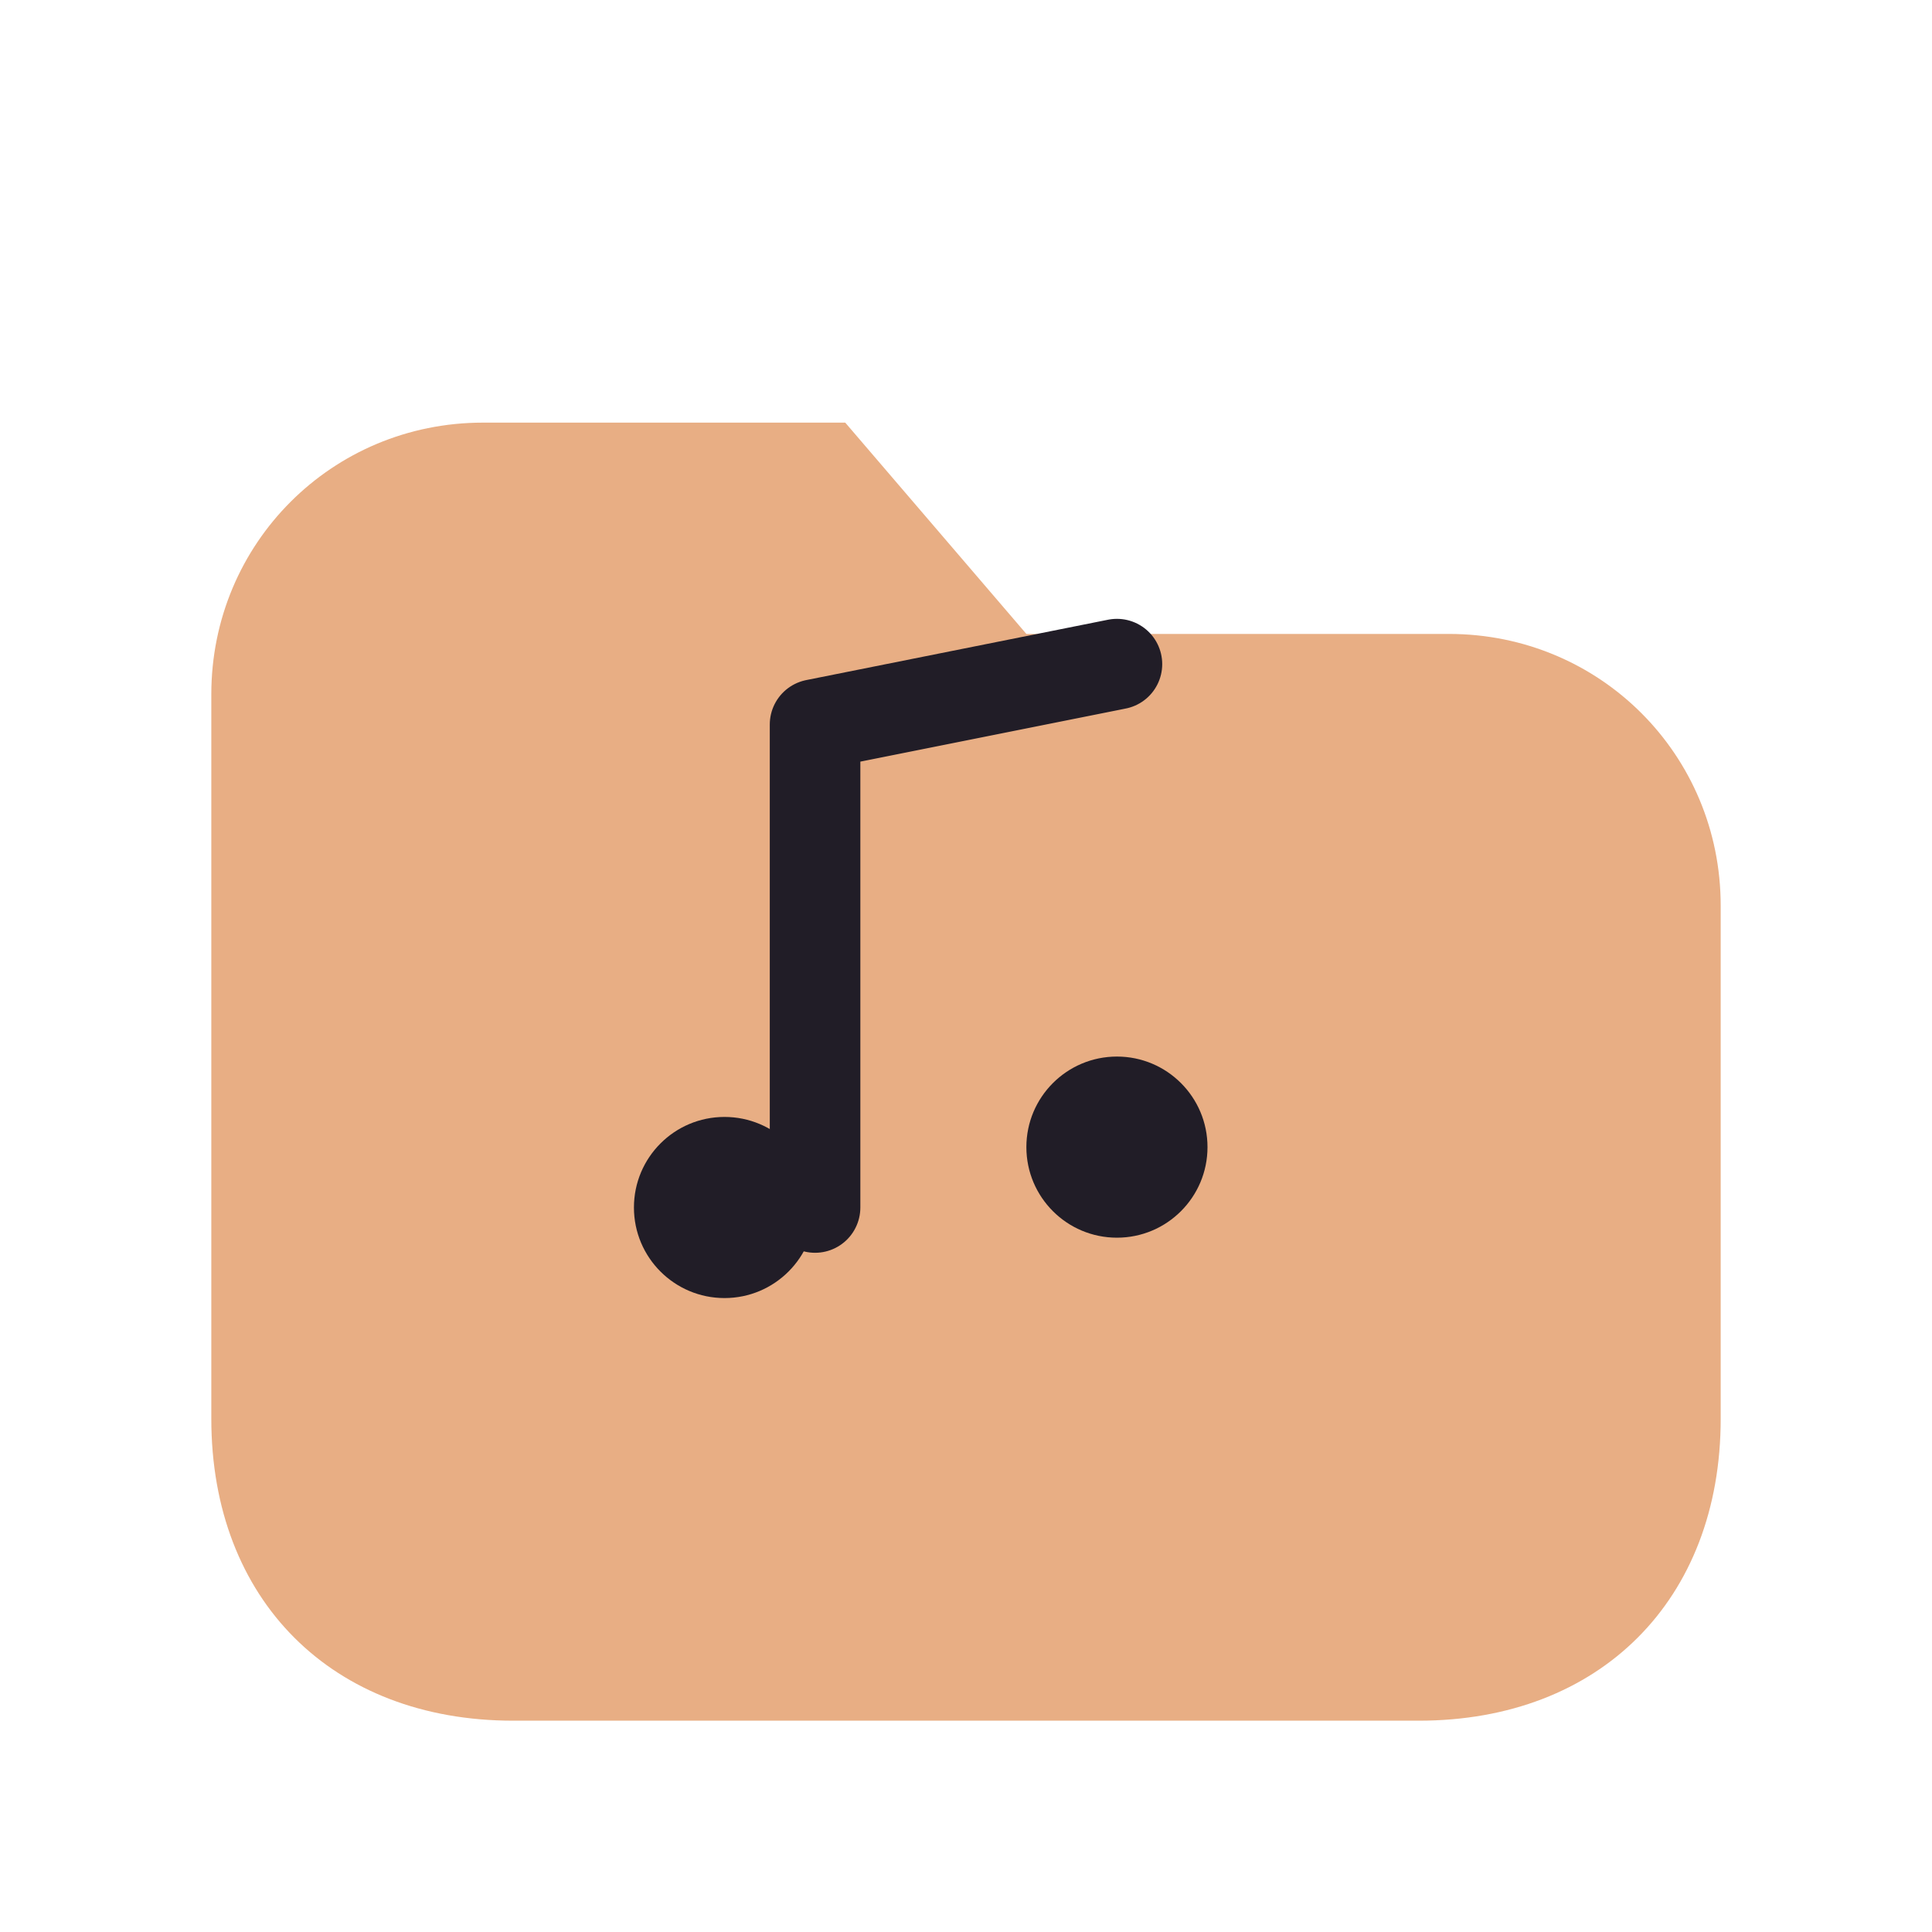
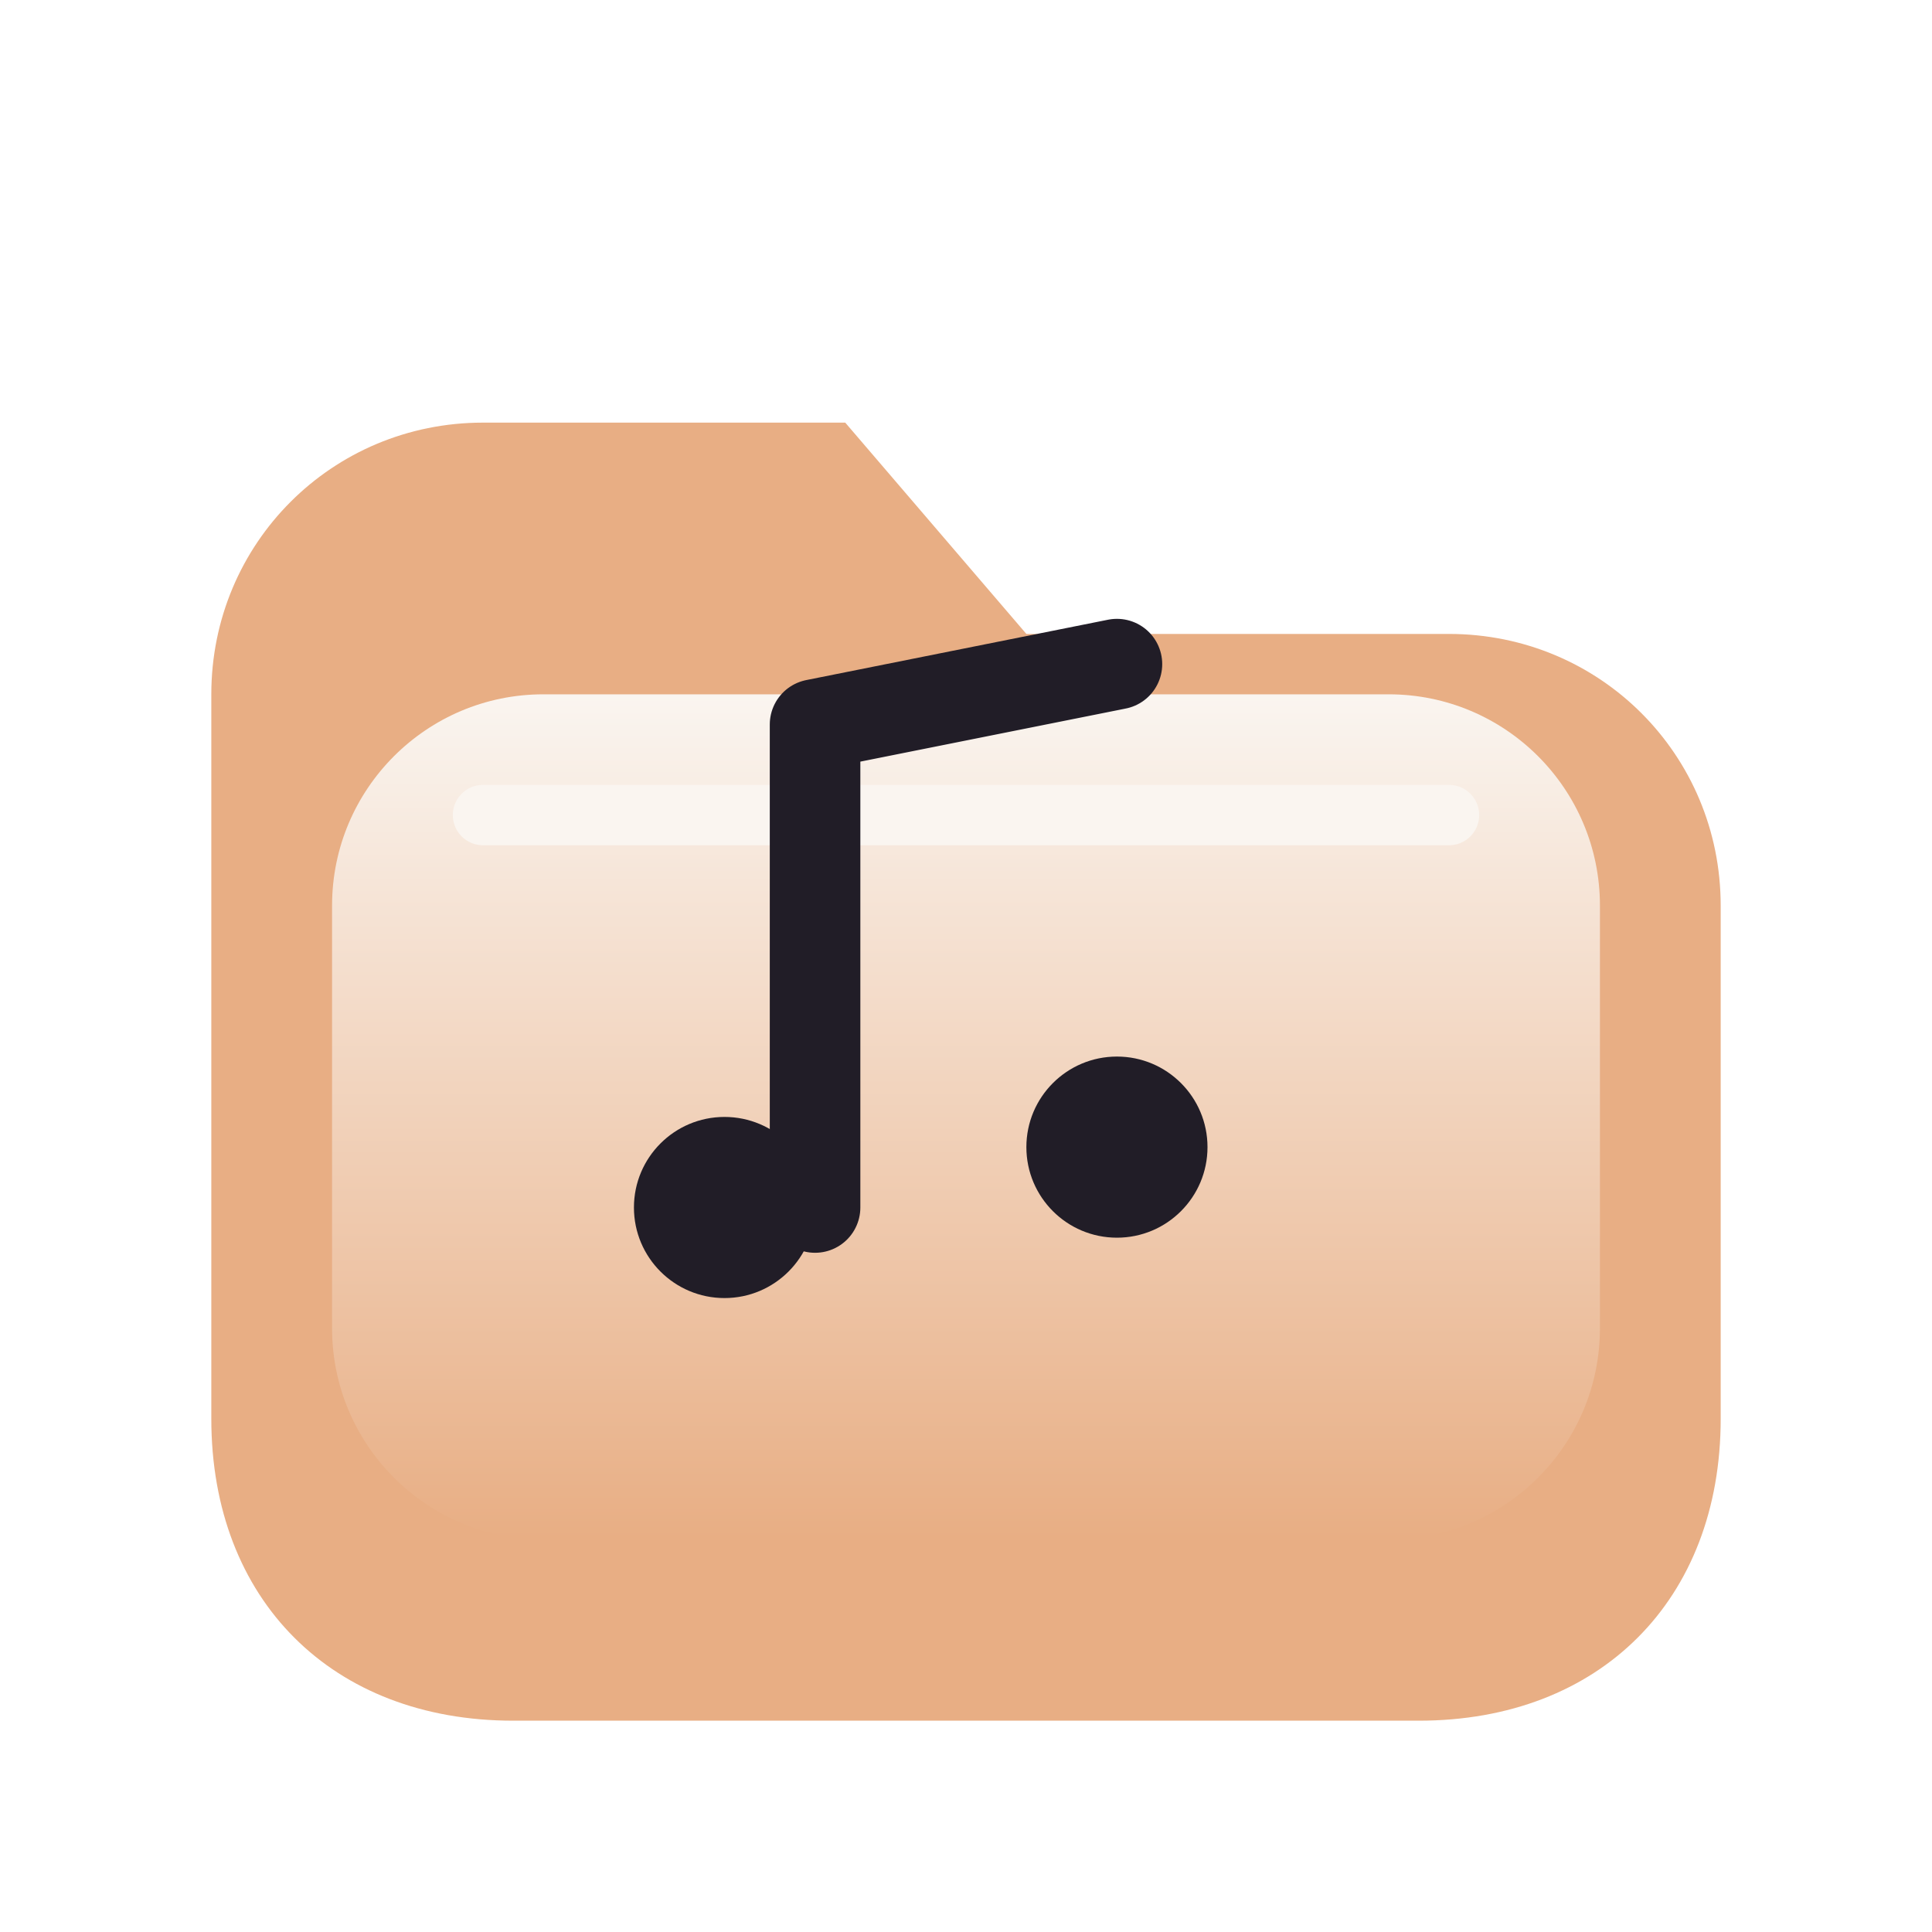
<svg xmlns="http://www.w3.org/2000/svg" viewBox="0 0 64 64">
+   <defs>
+     <linearGradient id="folder-material" x2="0" y2="1">
+       <stop stop-color="#FAF5F0" />
+       <stop offset="1" stop-color="#E8AE84" />
+     </linearGradient>
+   </defs>
  <path d="M7 23c0-5 4-9 9-9h12l6 7h14c5 0 9 4 9 9v17c0 6-4 10-10 10H17c-6 0-10-4-10-10V23z" fill="#E8AE84" />
+   <rect x="11" y="23" width="42" height="28" rx="7" fill="url(#folder-material)" />
+   <path d="M16 27h32" fill="none" stroke="#FAF5F0" stroke-width="2" stroke-linecap="round" stroke-linejoin="round" />
  <circle cx="24" cy="40" r="3" fill="#211D27" />
  <path d="M27 40V24l10-2" fill="none" stroke="#211D27" stroke-width="3" stroke-linecap="round" stroke-linejoin="round" />
  <circle cx="37" cy="38" r="3" fill="#211D27" />
</svg>
